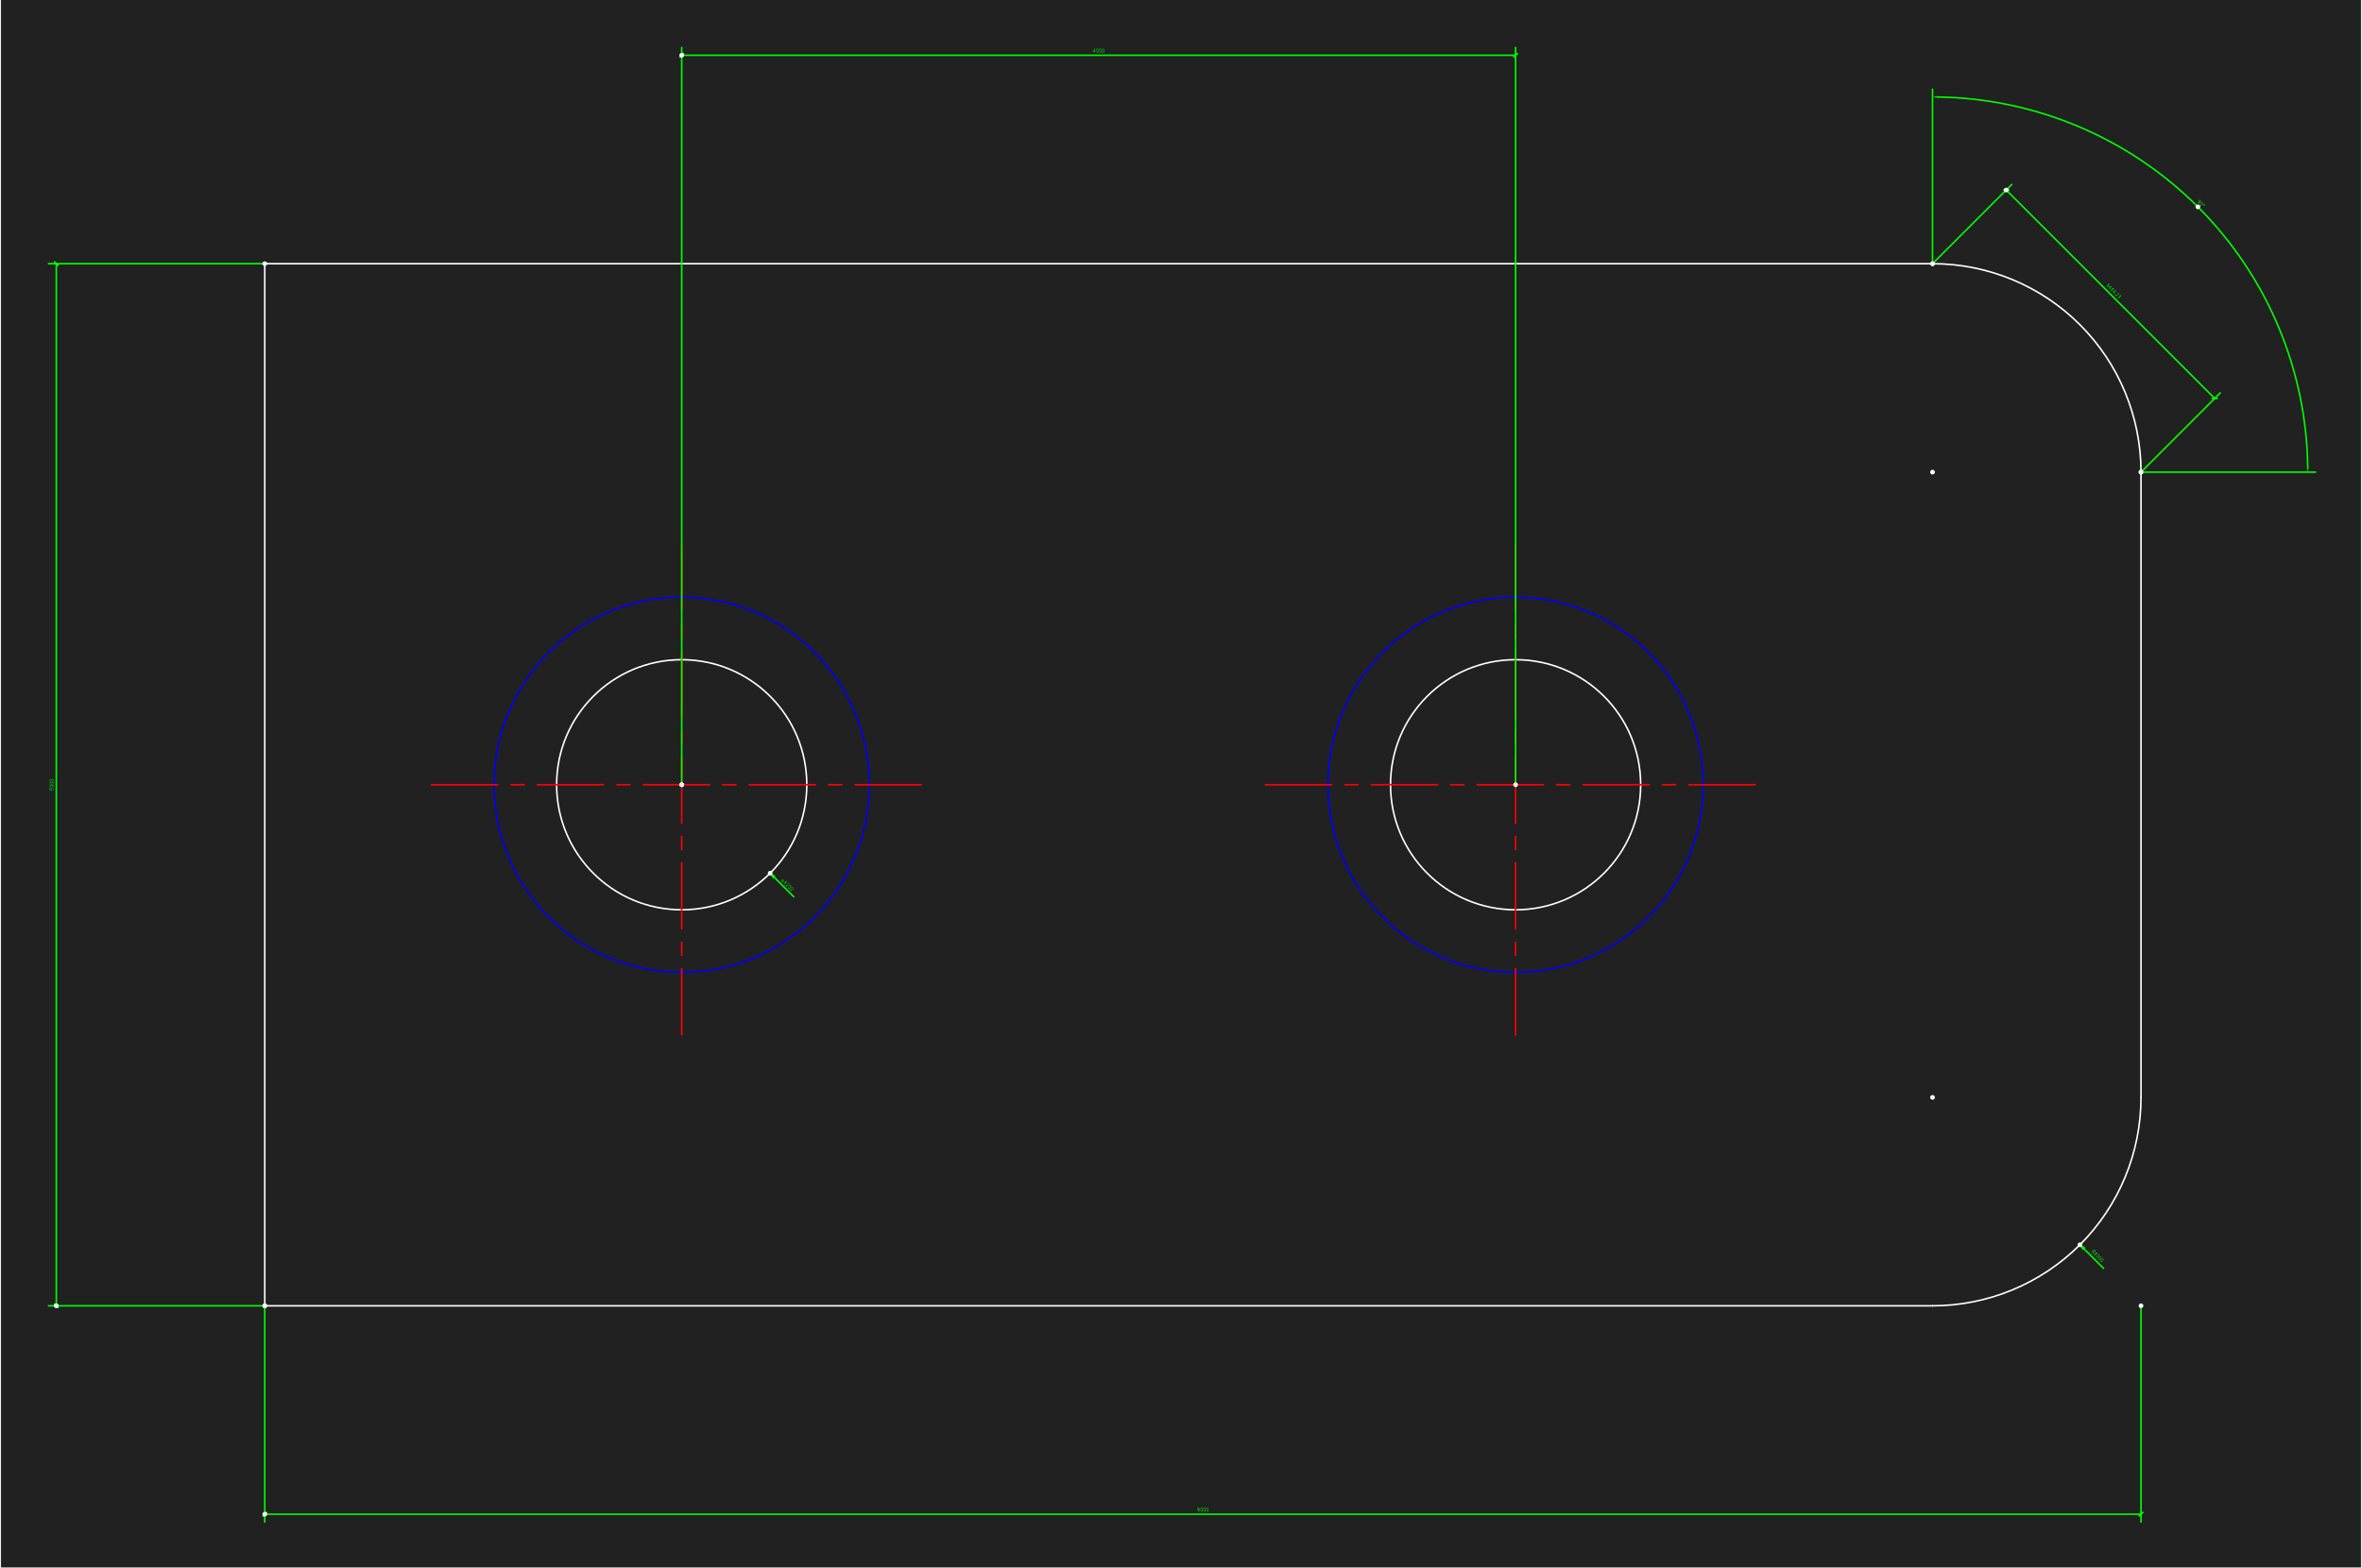
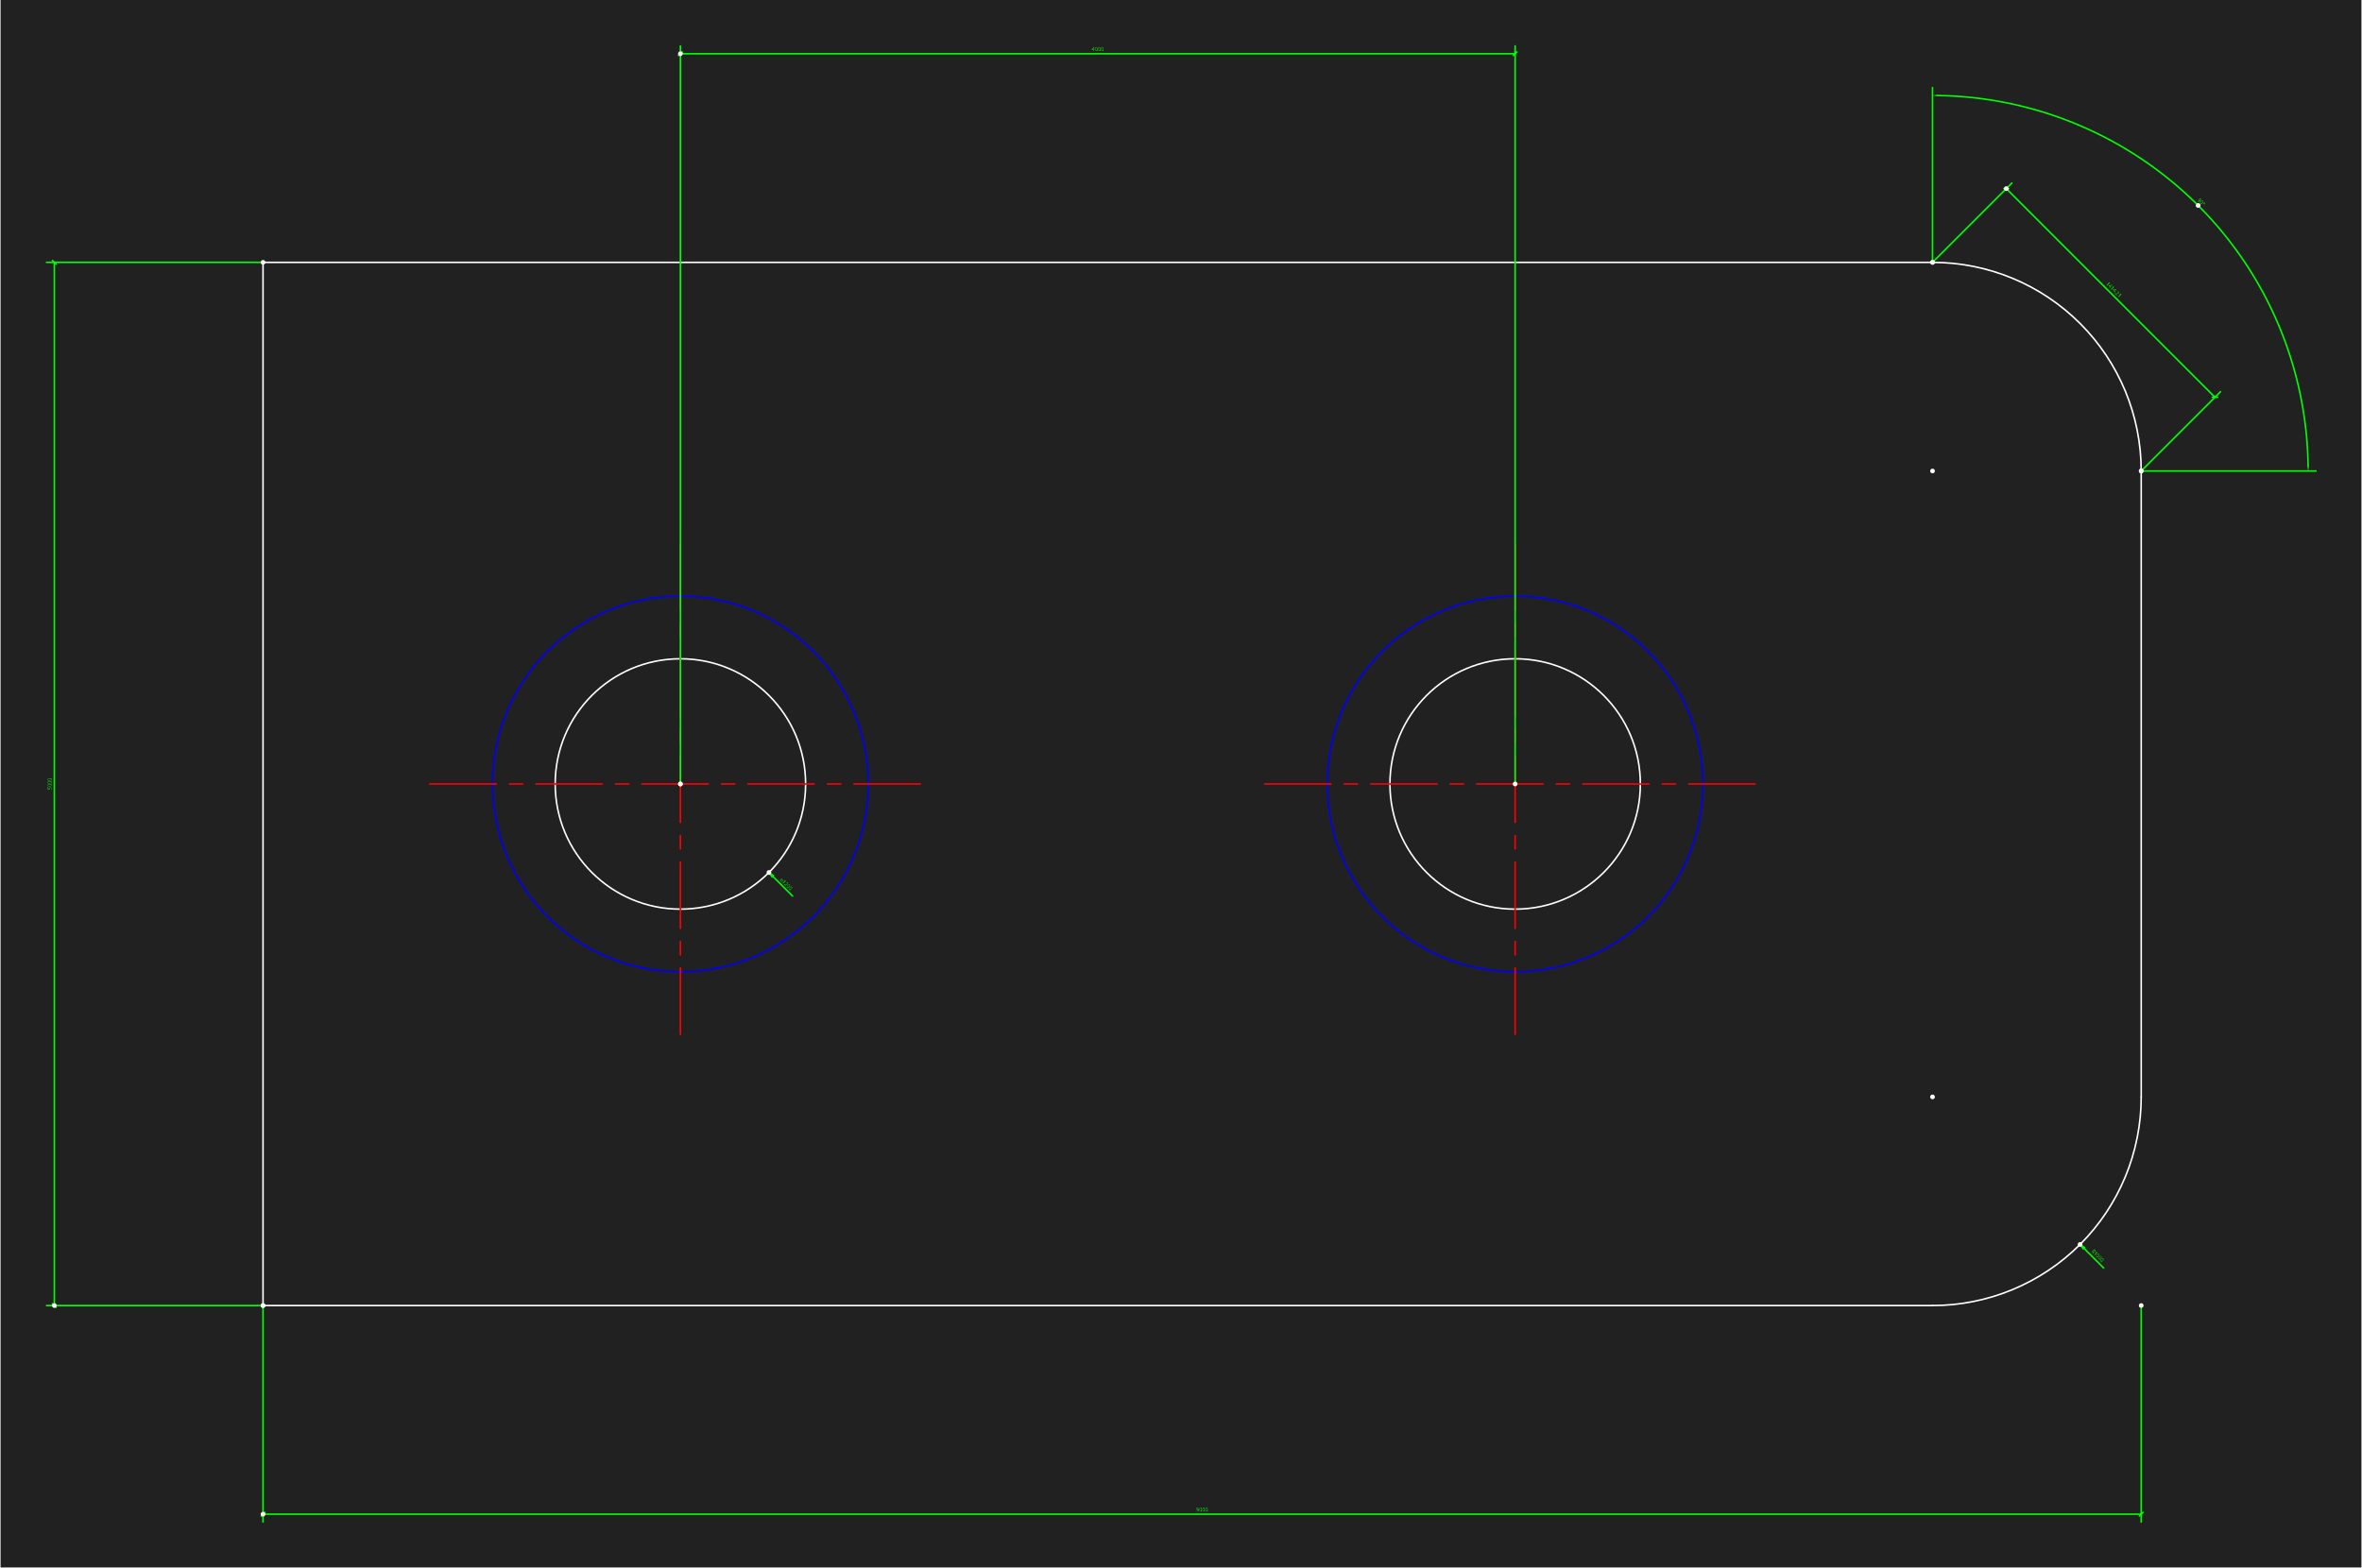
- <svg xmlns="http://www.w3.org/2000/svg" viewBox="-12.652 -62.652 113.204 75.204" width="800" height="531">
-   <rect x="-12.652" y="-62.652" width="113.204" height="75.204" fill="#212121" />
+ <svg xmlns="http://www.w3.org/2000/svg" viewBox="-12.575 -62.575 113.126 75.126" width="800" height="531">
+   <rect x="-12.575" y="-62.575" width="113.126" height="75.126" fill="#212121" />
  <g transform="scale(1 -1)" fill="none" stroke-width="0.075" stroke-linecap="round">
    <g data-layer="OUTLINE">
      <path d="M0 0L80 0" stroke="#ffffff" />
      <path d="M80 0A10 10 0 0 1 87.071 2.929A10 10 0 0 1 90 10" stroke="#ffffff" />
      <path d="M90 10L90 40" stroke="#ffffff" />
      <path d="M90 40A10 10 0 0 1 87.071 47.071A10 10 0 0 1 80 50" stroke="#ffffff" />
      <path d="M80 50L0 50" stroke="#ffffff" />
      <path d="M0 50L0 0" stroke="#ffffff" />
      <path d="M26 25A6 6 0 0 1 14 25A6 6 0 0 1 26 25" stroke="#ffffff" />
    </g>
    <g data-layer="HIDDEN">
      <path d="M29 25A9 9 0 0 1 11 25A9 9 0 0 1 29 25" stroke="#0000ff" />
    </g>
    <g data-layer="CENTER">
      <path d="M8 25L32 25" stroke="#ff0000" stroke-dasharray="3.175 0.635 0.635 0.635" />
      <path d="M20 13L20 37" stroke="#ff0000" stroke-dasharray="3.175 0.635 0.635 0.635" />
    </g>
    <g data-layer="OUTLINE">
      <path d="M66 25A6 6 0 0 1 54 25A6 6 0 0 1 66 25" stroke="#ffffff" />
    </g>
    <g data-layer="HIDDEN">
      <path d="M69 25A9 9 0 0 1 51 25A9 9 0 0 1 69 25" stroke="#0000ff" />
    </g>
    <g data-layer="CENTER">
      <path d="M48 25L72 25" stroke="#ff0000" stroke-dasharray="3.175 0.635 0.635 0.635" />
      <path d="M60 13L60 37" stroke="#ff0000" stroke-dasharray="3.175 0.635 0.635 0.635" />
    </g>
    <g data-layer="DIMS">
      <path d="M0 -0.125L0 -10.375" stroke="#00ff00" />
      <path d="M90 -0.125L90 -10.375" stroke="#00ff00" />
      <path d="M0.087 -9.912L-0.087 -10.088" stroke="#00ff00" />
      <path d="M89.912 -10.088L90.088 -9.912" stroke="#00ff00" />
      <path d="M0 -10L90 -10" stroke="#00ff00" />
      <text transform="translate(45 -9.775) rotate(0) scale(1 -1) skewX(0)" font-size="0.25" font-family="sans-serif" text-anchor="middle" dominant-baseline="central" fill="#00ff00" stroke="none">9000</text>
    </g>
    <g data-layer="Defpoints">
      <circle cx="0" cy="-10" r="0.113" fill="#ffffff" />
      <circle cx="0" cy="0" r="0.113" fill="#ffffff" />
      <circle cx="90" cy="0" r="0.113" fill="#ffffff" />
    </g>
    <g data-layer="DIMS">
      <path d="M-0.125 0L-10.375 0" stroke="#00ff00" />
      <path d="M-0.125 50L-10.375 50" stroke="#00ff00" />
      <path d="M-10.088 0.087L-9.912 -0.087" stroke="#00ff00" />
      <path d="M-9.912 49.913L-10.088 50.087" stroke="#00ff00" />
      <path d="M-10 0L-10 50" stroke="#00ff00" />
      <text transform="translate(-10.225 25) rotate(90) scale(1 -1) skewX(0)" font-size="0.25" font-family="sans-serif" text-anchor="middle" dominant-baseline="central" fill="#00ff00" stroke="none">5000</text>
    </g>
    <g data-layer="Defpoints">
      <circle cx="-10" cy="0" r="0.113" fill="#ffffff" />
      <circle cx="0" cy="0" r="0.113" fill="#ffffff" />
      <circle cx="0" cy="50" r="0.113" fill="#ffffff" />
    </g>
    <g data-layer="DIMS">
      <path d="M20 25.125L20 60.375" stroke="#00ff00" />
      <path d="M60 25.125L60 60.375" stroke="#00ff00" />
      <path d="M20.087 60.087L19.913 59.913" stroke="#00ff00" />
      <path d="M59.913 59.913L60.087 60.087" stroke="#00ff00" />
      <path d="M20 60L60 60" stroke="#00ff00" />
      <text transform="translate(40 60.225) rotate(0) scale(1 -1) skewX(0)" font-size="0.25" font-family="sans-serif" text-anchor="middle" dominant-baseline="central" fill="#00ff00" stroke="none">4000</text>
    </g>
    <g data-layer="Defpoints">
      <circle cx="20" cy="60" r="0.113" fill="#ffffff" />
      <circle cx="20" cy="25" r="0.113" fill="#ffffff" />
      <circle cx="60" cy="25" r="0.113" fill="#ffffff" />
    </g>
    <g data-layer="DIMS">
      <path d="M80.088 50.088L83.801 53.801" stroke="#00ff00" />
      <path d="M90.088 40.088L93.801 43.801" stroke="#00ff00" />
      <path d="M83.659 53.535L83.412 53.535" stroke="#00ff00" />
      <path d="M93.412 43.535L93.659 43.535" stroke="#00ff00" />
      <path d="M83.535 53.535L93.535 43.535" stroke="#00ff00" />
      <text transform="translate(88.6946 48.6946) rotate(-45) scale(1 -1) skewX(0)" font-size="0.25" font-family="sans-serif" text-anchor="middle" dominant-baseline="central" fill="#00ff00" stroke="none">1414.21</text>
    </g>
    <g data-layer="Defpoints">
      <circle cx="83.535" cy="53.535" r="0.113" fill="#ffffff" />
      <circle cx="80" cy="50" r="0.113" fill="#ffffff" />
      <circle cx="90" cy="40" r="0.113" fill="#ffffff" />
    </g>
    <g data-layer="DIMS">
      <path d="M87.219 2.723L87.071 2.929L87.277 2.781Z" stroke="#00ff00" />
      <path d="M87.248 2.752L88.202 1.798" stroke="#00ff00" />
      <text transform="translate(87.9196 2.3986) rotate(-45) scale(1 -1) skewX(0)" font-size="0.25" font-family="sans-serif" text-anchor="middle" dominant-baseline="central" fill="#00ff00" stroke="none">R1000</text>
    </g>
    <g data-layer="Defpoints">
      <circle cx="80" cy="10" r="0.113" fill="#ffffff" />
      <circle cx="87.071" cy="2.929" r="0.113" fill="#ffffff" />
    </g>
    <g data-layer="DIMS">
      <path d="M24.39 20.552L24.243 20.757L24.448 20.61Z" stroke="#00ff00" />
      <path d="M24.419 20.581L25.374 19.626" stroke="#00ff00" />
      <text transform="translate(25.0912 20.227) rotate(-45) scale(1 -1) skewX(0)" font-size="0.25" font-family="sans-serif" text-anchor="middle" dominant-baseline="central" fill="#00ff00" stroke="none">⌀1200</text>
    </g>
    <g data-layer="Defpoints">
      <circle cx="20" cy="25" r="0.113" fill="#ffffff" />
      <circle cx="24.243" cy="20.757" r="0.113" fill="#ffffff" />
    </g>
    <g data-layer="DIMS">
      <path d="M90.125 40L98.375 40" stroke="#00ff00" />
      <path d="M80 50.125L80 58.375" stroke="#00ff00" />
      <polygon points="98.039,40.25 98,40 97.957,40.25 97.957,40.25" fill="#00ff00" />
      <polygon points="80.25,57.957 80,58 80.25,58.039 80.25,58.039" fill="#00ff00" />
      <text transform="translate(92.887 52.887) rotate(-45) scale(1 -1) skewX(0)" font-size="0.25" font-family="sans-serif" text-anchor="middle" dominant-baseline="central" fill="#00ff00" stroke="none">90°</text>
      <path d="M97.998 40.25A18 18 0 0 1 92.728 52.728A18 18 0 0 1 80.25 57.998" stroke="#00ff00" />
    </g>
    <g data-layer="Defpoints">
      <circle cx="92.728" cy="52.728" r="0.113" fill="#ffffff" />
      <circle cx="90" cy="40" r="0.113" fill="#ffffff" />
      <circle cx="80" cy="50" r="0.113" fill="#ffffff" />
      <circle cx="80" cy="40" r="0.113" fill="#ffffff" />
    </g>
  </g>
</svg>
